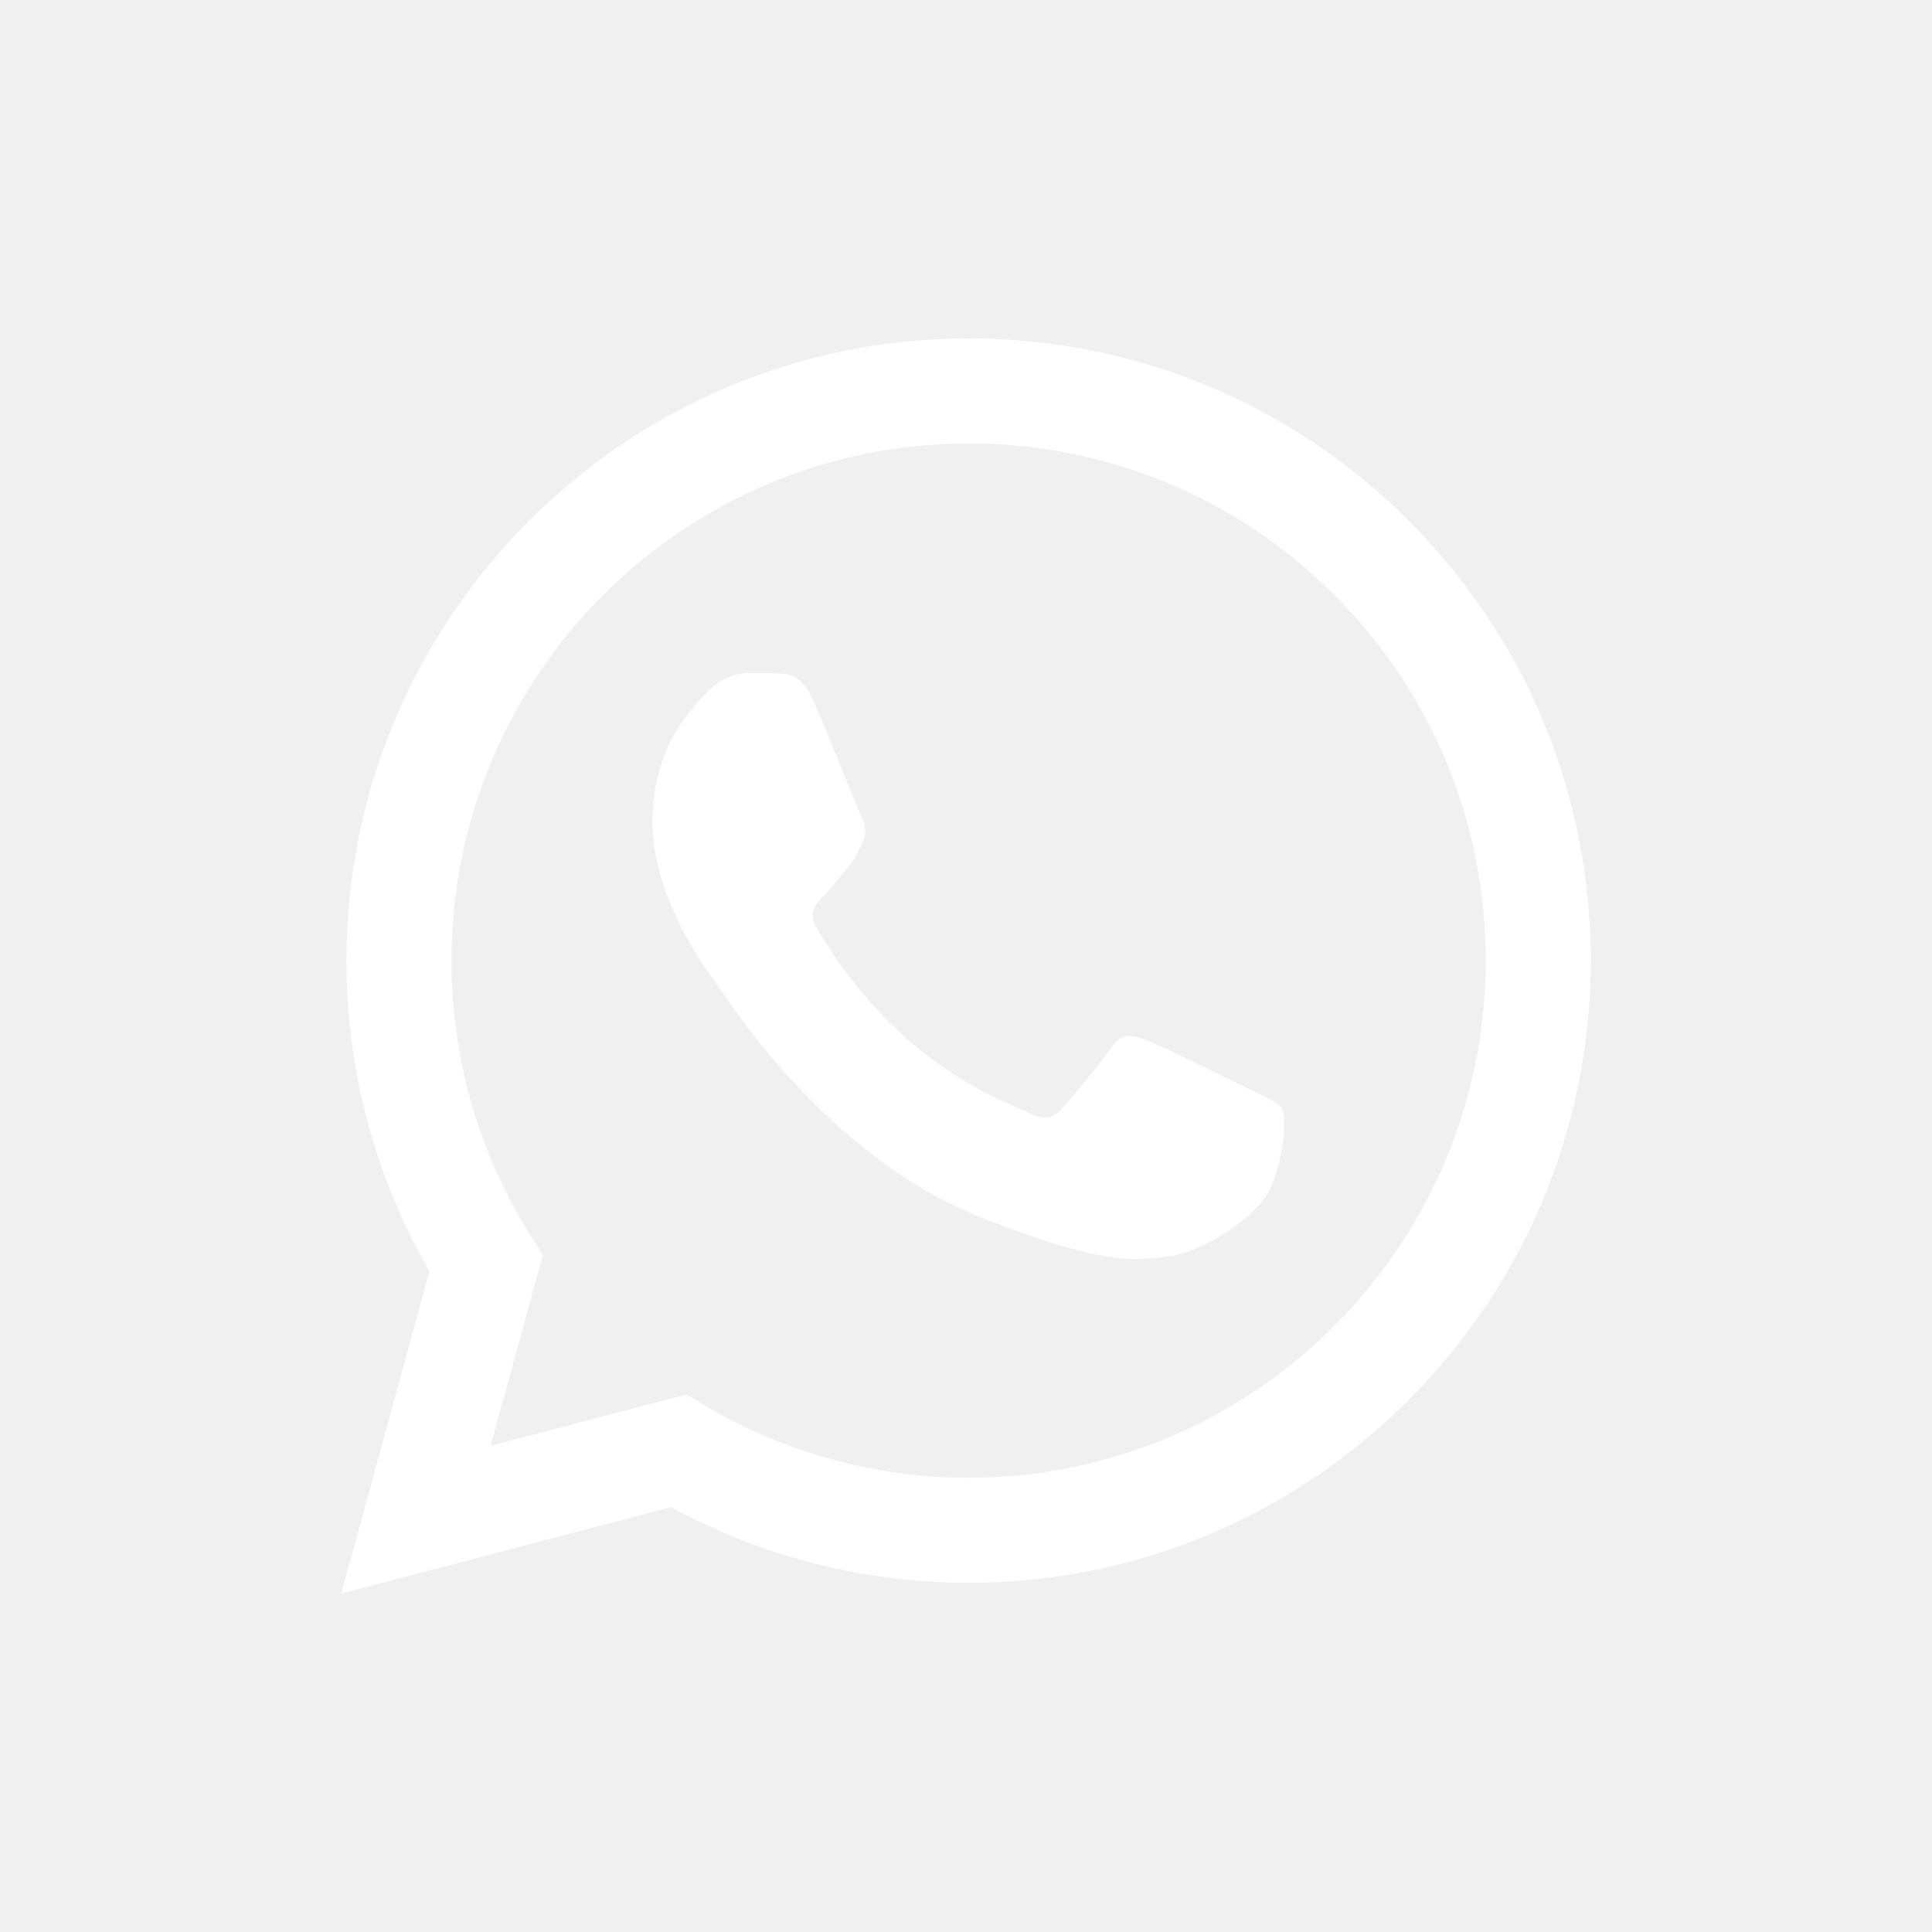
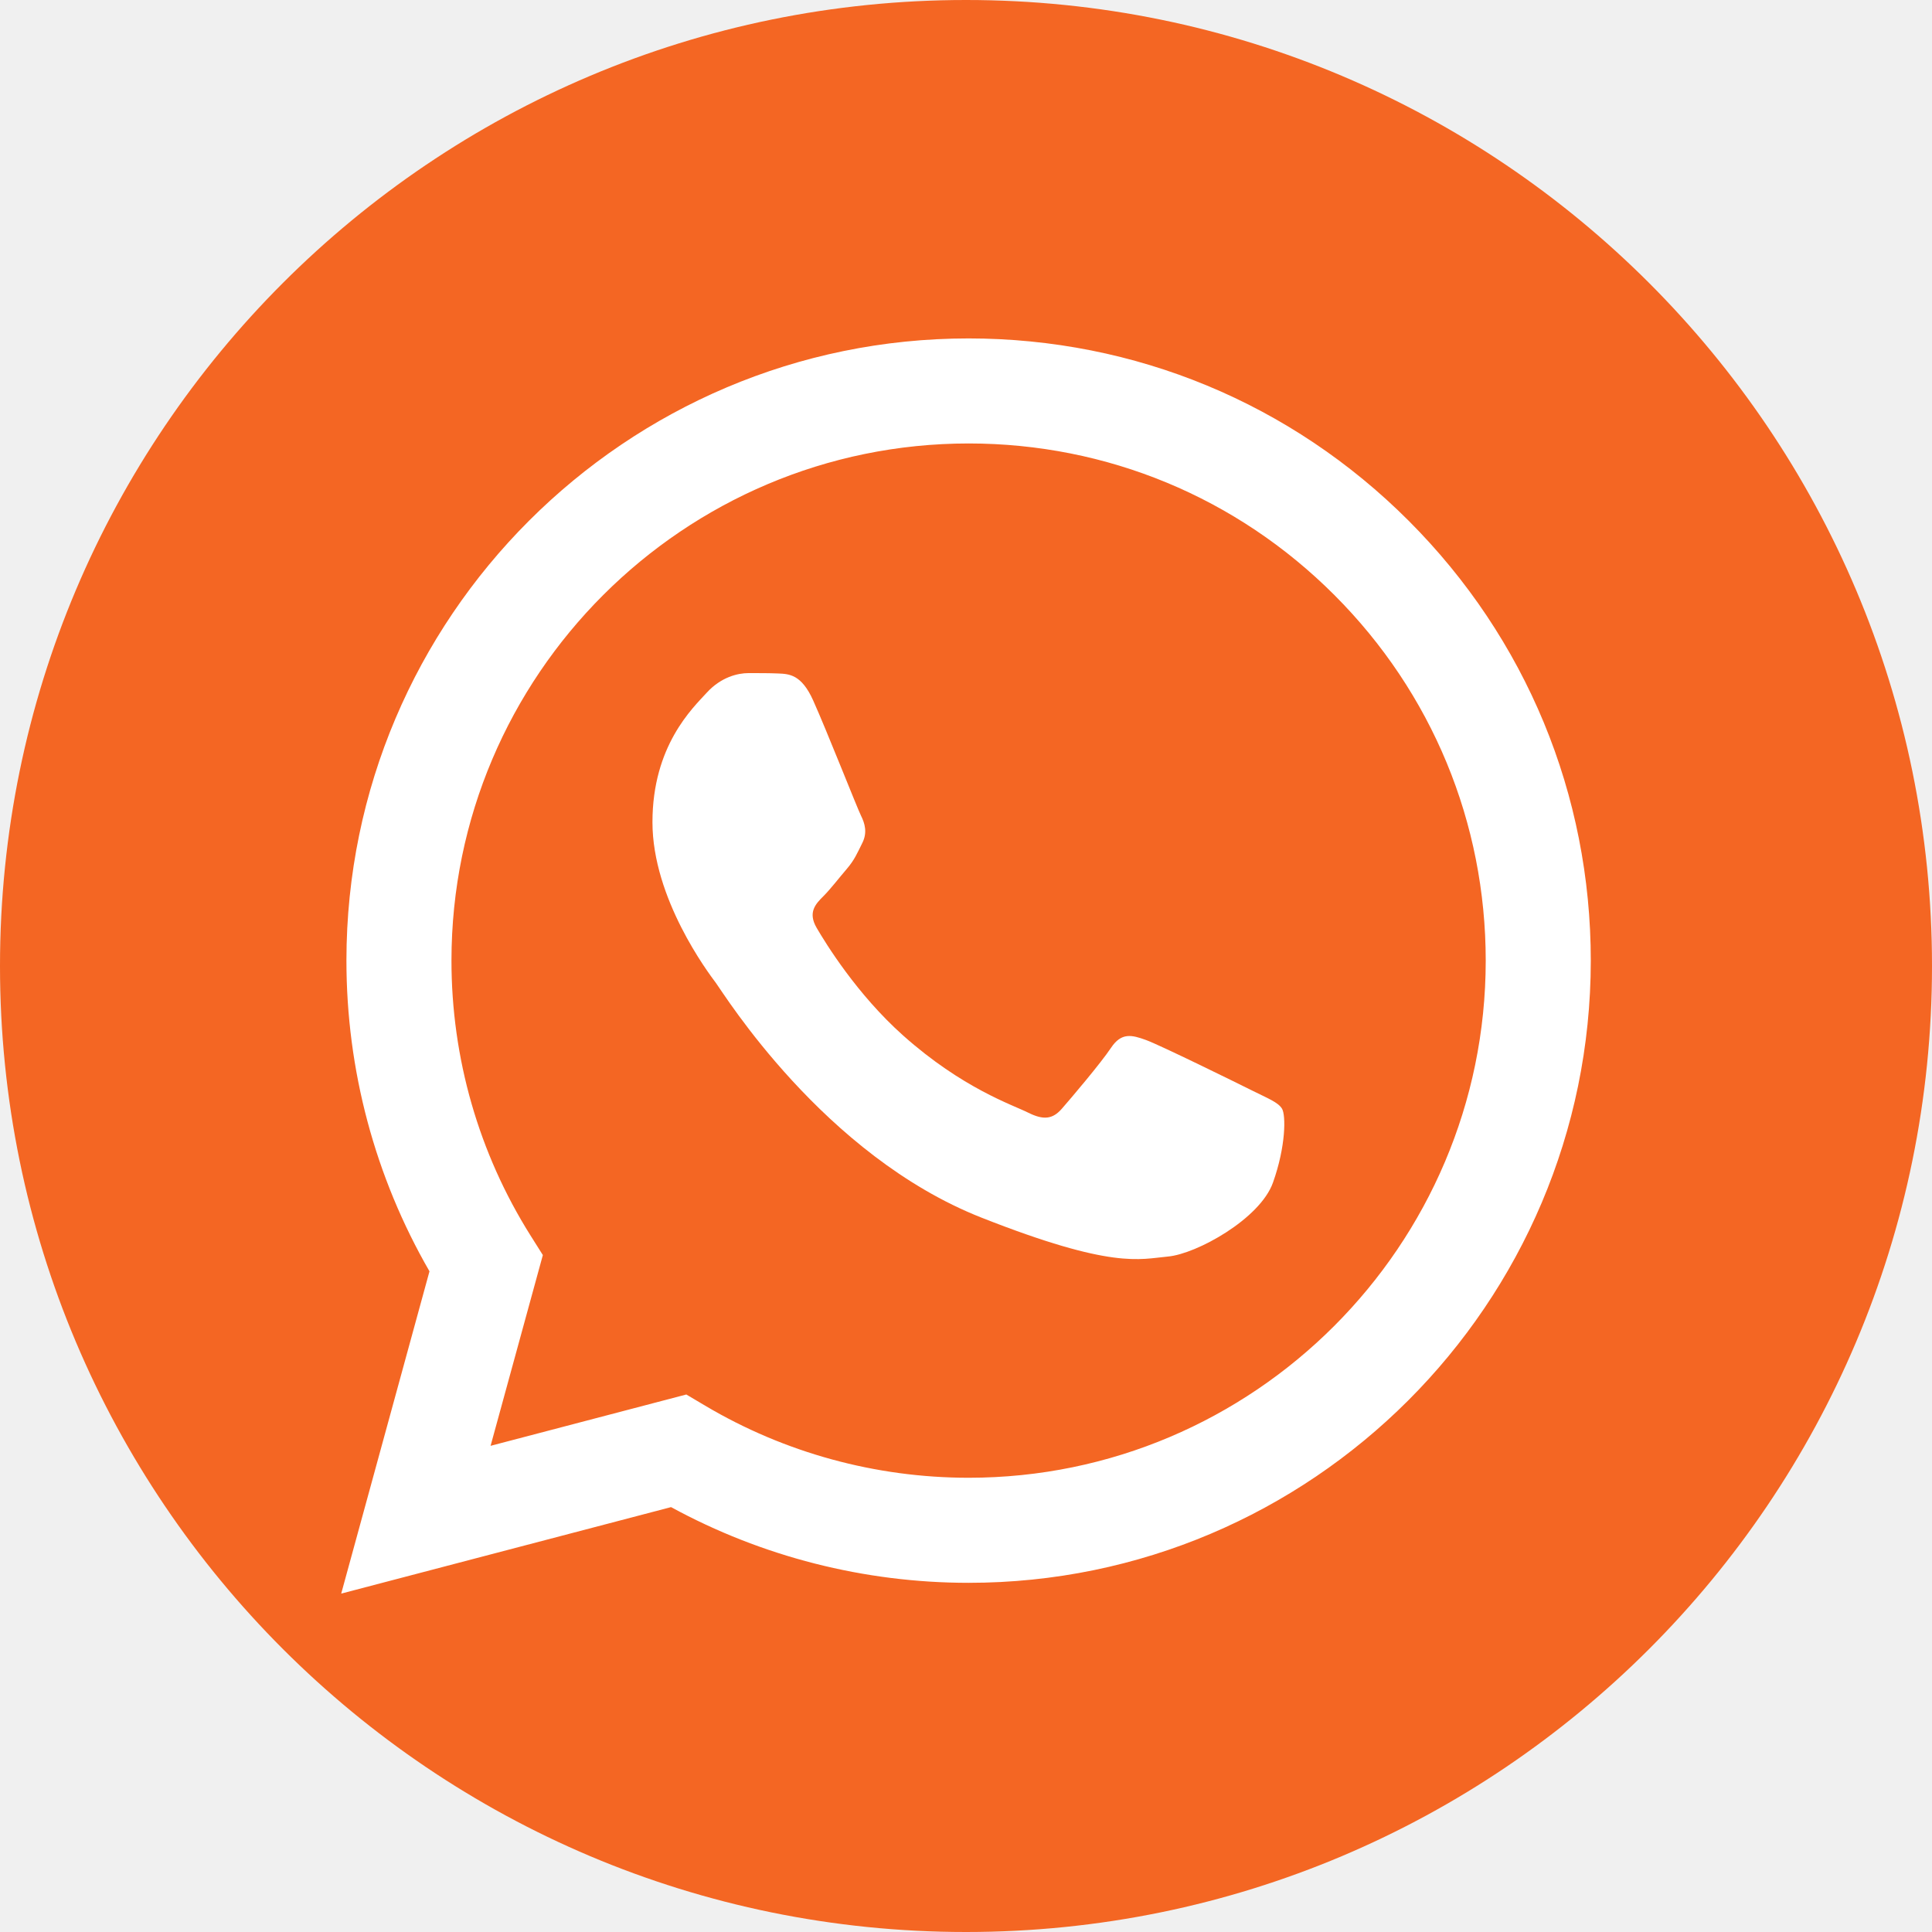
<svg xmlns="http://www.w3.org/2000/svg" viewBox="0 0 90 90" width="256" height="256">
  <g fill="none">
+     <path d="M 45 90 L 45 90 C 20.147 90 0 69.853 0 45 v 0 C 0 20.147 20.147 0 45 0 h 0 c 24.853 0 45 20.147 45 45 v 0 C 90 69.853 69.853 90 45 90 z" fill="#F46623" fill-rule="evenodd" />
    <path d="M 16.138 44.738 c -0.002 5.106 1.332 10.091 3.869 14.485 l -4.112 15.013 l 15.365 -4.029 c 4.233 2.309 8.999 3.525 13.85 3.527 h 0.012 c 15.973 0 28.976 -12.999 28.983 -28.974 c 0.003 -7.742 -3.01 -15.022 -8.481 -20.498 c -5.472 -5.476 -12.749 -8.494 -20.502 -8.497 C 29.146 15.765 16.145 28.762 16.138 44.738 M 25.288 58.466 l -0.574 -0.911 c -2.412 -3.834 -3.685 -8.266 -3.683 -12.816 c 0.005 -13.278 10.811 -24.081 24.099 -24.081 c 6.435 0.003 12.482 2.511 17.031 7.062 c 4.548 4.552 7.051 10.603 7.05 17.037 C 69.205 58.036 58.399 68.84 45.121 68.84 h -0.009 c -4.323 -0.003 -8.563 -1.163 -12.261 -3.357 l -0.88 -0.522 l -9.118 2.391 L 25.288 58.466 z M 45.122 73.734 L 45.122 73.734 L 45.122 73.734 C 45.122 73.734 45.121 73.734 45.122 73.734" fill="#FFFFFF" fill-rule="nonzero" />
    <path d="M 37.878 32.624 c -0.543 -1.206 -1.113 -1.23 -1.63 -1.251 c -0.422 -0.018 -0.905 -0.017 -1.388 -0.017 c -0.483 0 -1.268 0.181 -1.931 0.906 c -0.664 0.725 -2.535 2.477 -2.535 6.039 c 0 3.563 2.595 7.006 2.957 7.49 c 0.362 0.483 5.01 8.028 12.37 10.931 c 6.118 2.412 7.362 1.933 8.69 1.812 c 1.328 -0.121 4.285 -1.751 4.888 -3.442 c 0.604 -1.691 0.604 -3.14 0.423 -3.443 c -0.181 -0.302 -0.664 -0.483 -1.388 -0.845 c -0.724 -0.362 -4.285 -2.114 -4.948 -2.356 c -0.664 -0.241 -1.147 -0.362 -1.63 0.363 c -0.483 0.724 -1.87 2.355 -2.292 2.838 c -0.422 0.484 -0.845 0.544 -1.569 0.182 c -0.724 -0.363 -3.057 -1.127 -5.824 -3.594 c -2.153 -1.92 -3.606 -4.29 -4.029 -5.015 c -0.422 -0.724 -0.045 -1.116 0.318 -1.477 c 0.325 -0.324 0.724 -0.846 1.087 -1.268 c 0.361 -0.423 0.482 -0.725 0.723 -1.208 c 0.242 -0.483 0.121 -0.906 -0.06 -1.269 C 39.929 37.637 38.522 34.056 37.878 32.624" fill="#FFFFFF" fill-rule="nonzero" />
  </g>
</svg>
